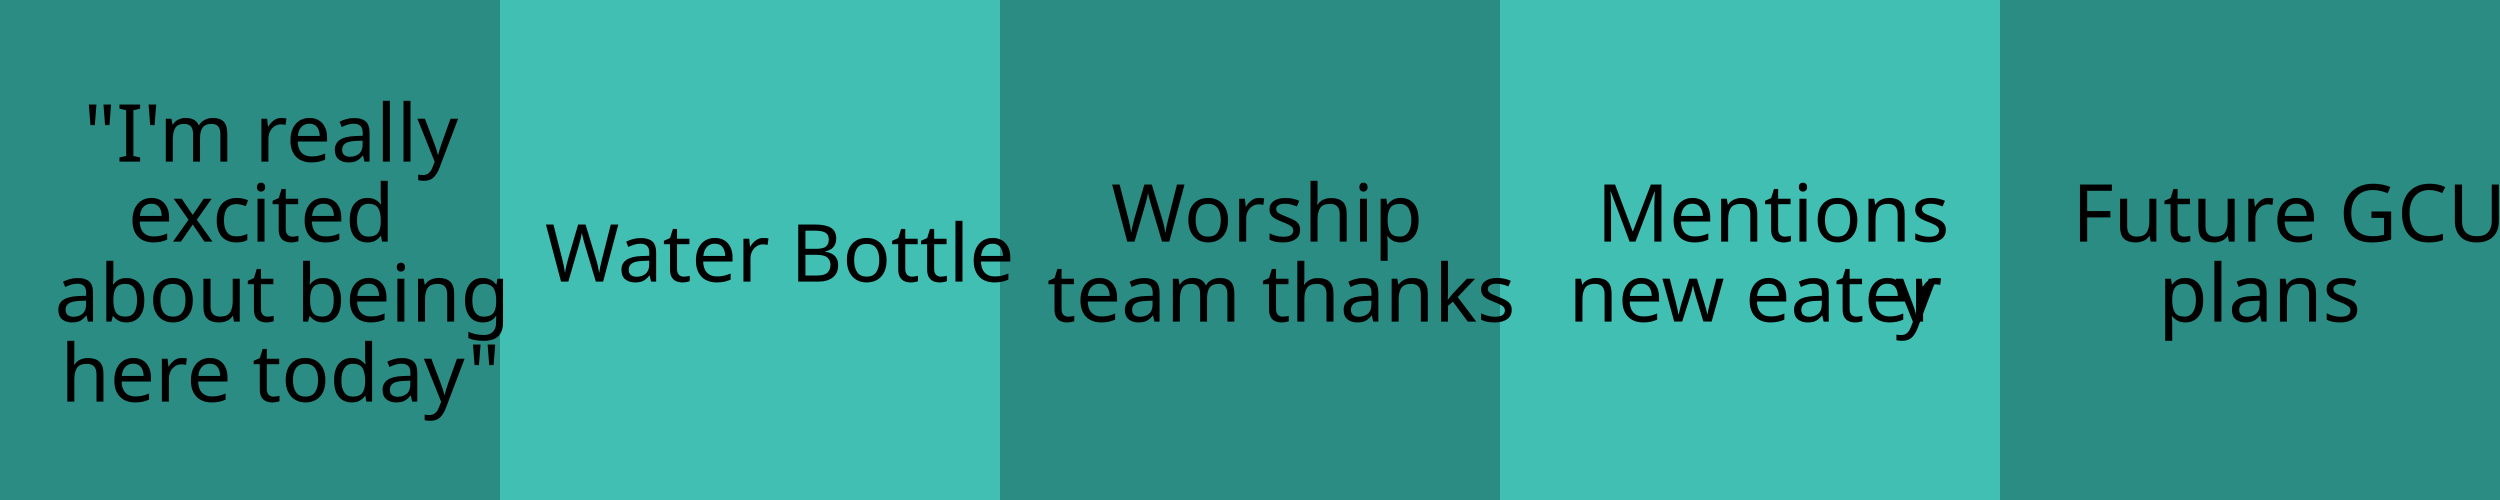
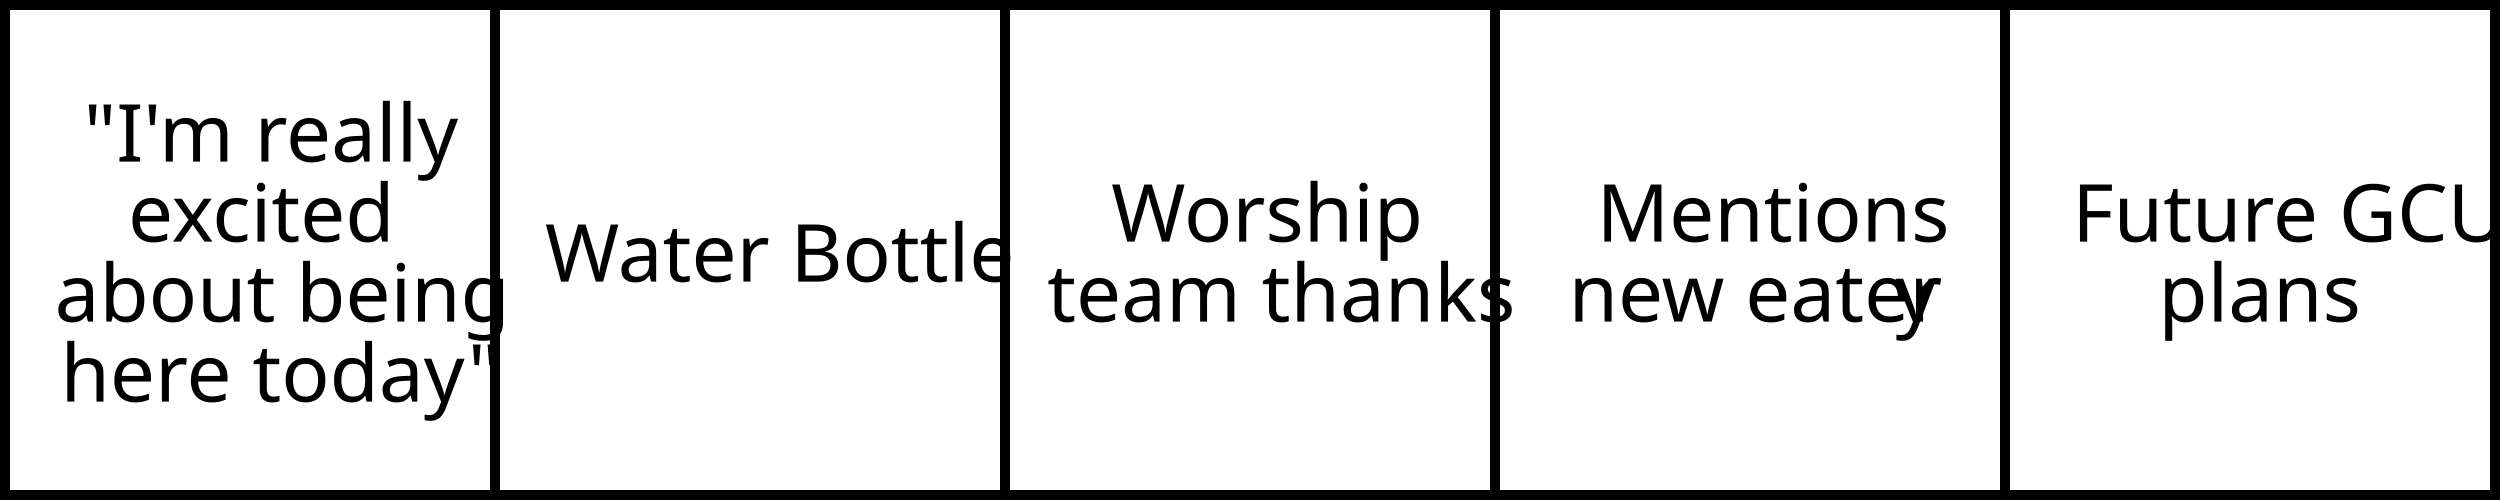
<svg xmlns="http://www.w3.org/2000/svg" width="100%" height="100%" viewBox="0 0 1250 250" version="1.1" xml:space="preserve" style="fill-rule:evenodd;clip-rule:evenodd;stroke-linejoin:round;stroke-miterlimit:2;">
  <g transform="matrix(1,0,0,1,-2660,-1460)">
    <g id="Artboard5.2" transform="matrix(1,0,0,1,2660,1460)">
      <rect x="0" y="0" width="1250" height="250" style="fill:none;" />
      <clipPath id="_clip1">
        <rect x="0" y="0" width="1250" height="250" />
      </clipPath>
      <g clip-path="url(#_clip1)">
-         <g transform="matrix(0.720461,0,0,2.77778,-69.8847,-347.222)">
-           <rect x="97" y="125" width="347" height="90" style="fill:rgb(43,140,131);" />
-         </g>
-         <g transform="matrix(0.720461,0,0,2.77778,180.115,-347.222)">
-           <rect x="97" y="125" width="347" height="90" style="fill:rgb(65,191,179);" />
-         </g>
-         <g transform="matrix(0.720461,0,0,2.77778,430.115,-347.222)">
-           <rect x="97" y="125" width="347" height="90" style="fill:rgb(43,140,131);" />
-         </g>
-         <g transform="matrix(0.720461,0,0,2.77778,930.115,-347.222)">
-           <rect x="97" y="125" width="347" height="90" style="fill:rgb(43,140,131);" />
-         </g>
-         <g transform="matrix(0.720461,0,0,2.77778,680.115,-347.222)">
-           <rect x="97" y="125" width="347" height="90" style="fill:rgb(65,191,179);" />
-         </g>
        <g transform="matrix(1,0,0,1,730.5,2)">
          <text x="67.811px" y="118.811px" style="font-family:'Impact', sans-serif;font-stretch:condensed;font-size:40px;">Mentions</text>
          <g transform="matrix(40,0,0,40,235.203,158.811)">
                    </g>
          <text x="53.797px" y="158.811px" style="font-family:'Impact', sans-serif;font-stretch:condensed;font-size:40px;">new eater<tspan x="217.273px " y="158.811px ">y</tspan>
          </text>
+         </g>
+         <g>
+           <g transform="matrix(0.720461,0,0,2.77778,430.115,-347.222)">
+             <path d="M444,125L444,215L97,215L97,125L444,125ZM437.06,126.8L103.94,126.8L103.94,213.2L437.06,213.2L437.06,126.8Z" />
+           </g>
+           <g transform="matrix(0.720461,0,0,2.77778,-69.8847,-347.222)">
+             <path d="M444,125L444,215L97,215L97,125L444,125ZM437.06,126.8L103.94,126.8L103.94,213.2L437.06,213.2L437.06,126.8Z" />
+           </g>
+           <g transform="matrix(0.720461,0,0,2.77778,930.115,-347.222)">
+             <path d="M444,125L444,215L97,215L97,125L444,125ZM437.06,126.8L103.94,126.8L103.94,213.2L437.06,213.2L437.06,126.8Z" />
+           </g>
+           <g transform="matrix(1.46542,0,0,1,-1.66599e-13,-460)">
+             <path d="M853,460L853,710L0,710L0,460L853,460ZM849.588,465L3.412,465C3.412,465 3.412,705 3.412,705L849.588,705L849.588,465Z" />
+           </g>
        </g>
        <g transform="matrix(1,0,0,1,230.5,2)">
          <g transform="matrix(40,0,0,40,247.029,138.811)">
                    </g>
          <text x="41.971px" y="138.811px" style="font-family:'Impact', sans-serif;font-stretch:condensed;font-size:40px;">Water Bottle</text>
        </g>
        <g transform="matrix(1,0,0,1,980.5,2)">
          <text x="55.604px" y="118.811px" style="font-family:'Impact', sans-serif;font-stretch:condensed;font-size:40px;">Future GCU</text>
          <g transform="matrix(40,0,0,40,190.311,158.811)">
                    </g>
          <text x="98.689px" y="158.811px" style="font-family:'Impact', sans-serif;font-stretch:condensed;font-size:40px;">plans</text>
        </g>
        <g transform="matrix(1,0,0,1,-19.5,2)">
          <text x="61.316px" y="78.811px" style="font-family:'Impact', sans-serif;font-stretch:condensed;font-size:40px;">"I'm really</text>
          <text x="83.523px" y="118.811px" style="font-family:'Impact', sans-serif;font-stretch:condensed;font-size:40px;">excited</text>
          <text x="46.814px" y="158.811px" style="font-family:'Impact', sans-serif;font-stretch:condensed;font-size:40px;">about being</text>
          <g transform="matrix(40,0,0,40,239.256,198.811)">
                    </g>
          <text x="49.744px" y="198.811px" style="font-family:'Impact', sans-serif;font-stretch:condensed;font-size:40px;">here today"</text>
        </g>
        <g transform="matrix(1,0,0,1,480.5,2)">
          <text x="75.076px" y="118.811px" style="font-family:'Impact', sans-serif;font-stretch:condensed;font-size:40px;">Worship</text>
          <g transform="matrix(40,0,0,40,245.926,158.811)">
                    </g>
          <text x="43.074px" y="158.811px" style="font-family:'Impact', sans-serif;font-stretch:condensed;font-size:40px;">team thanks</text>
        </g>
      </g>
    </g>
  </g>
</svg>
